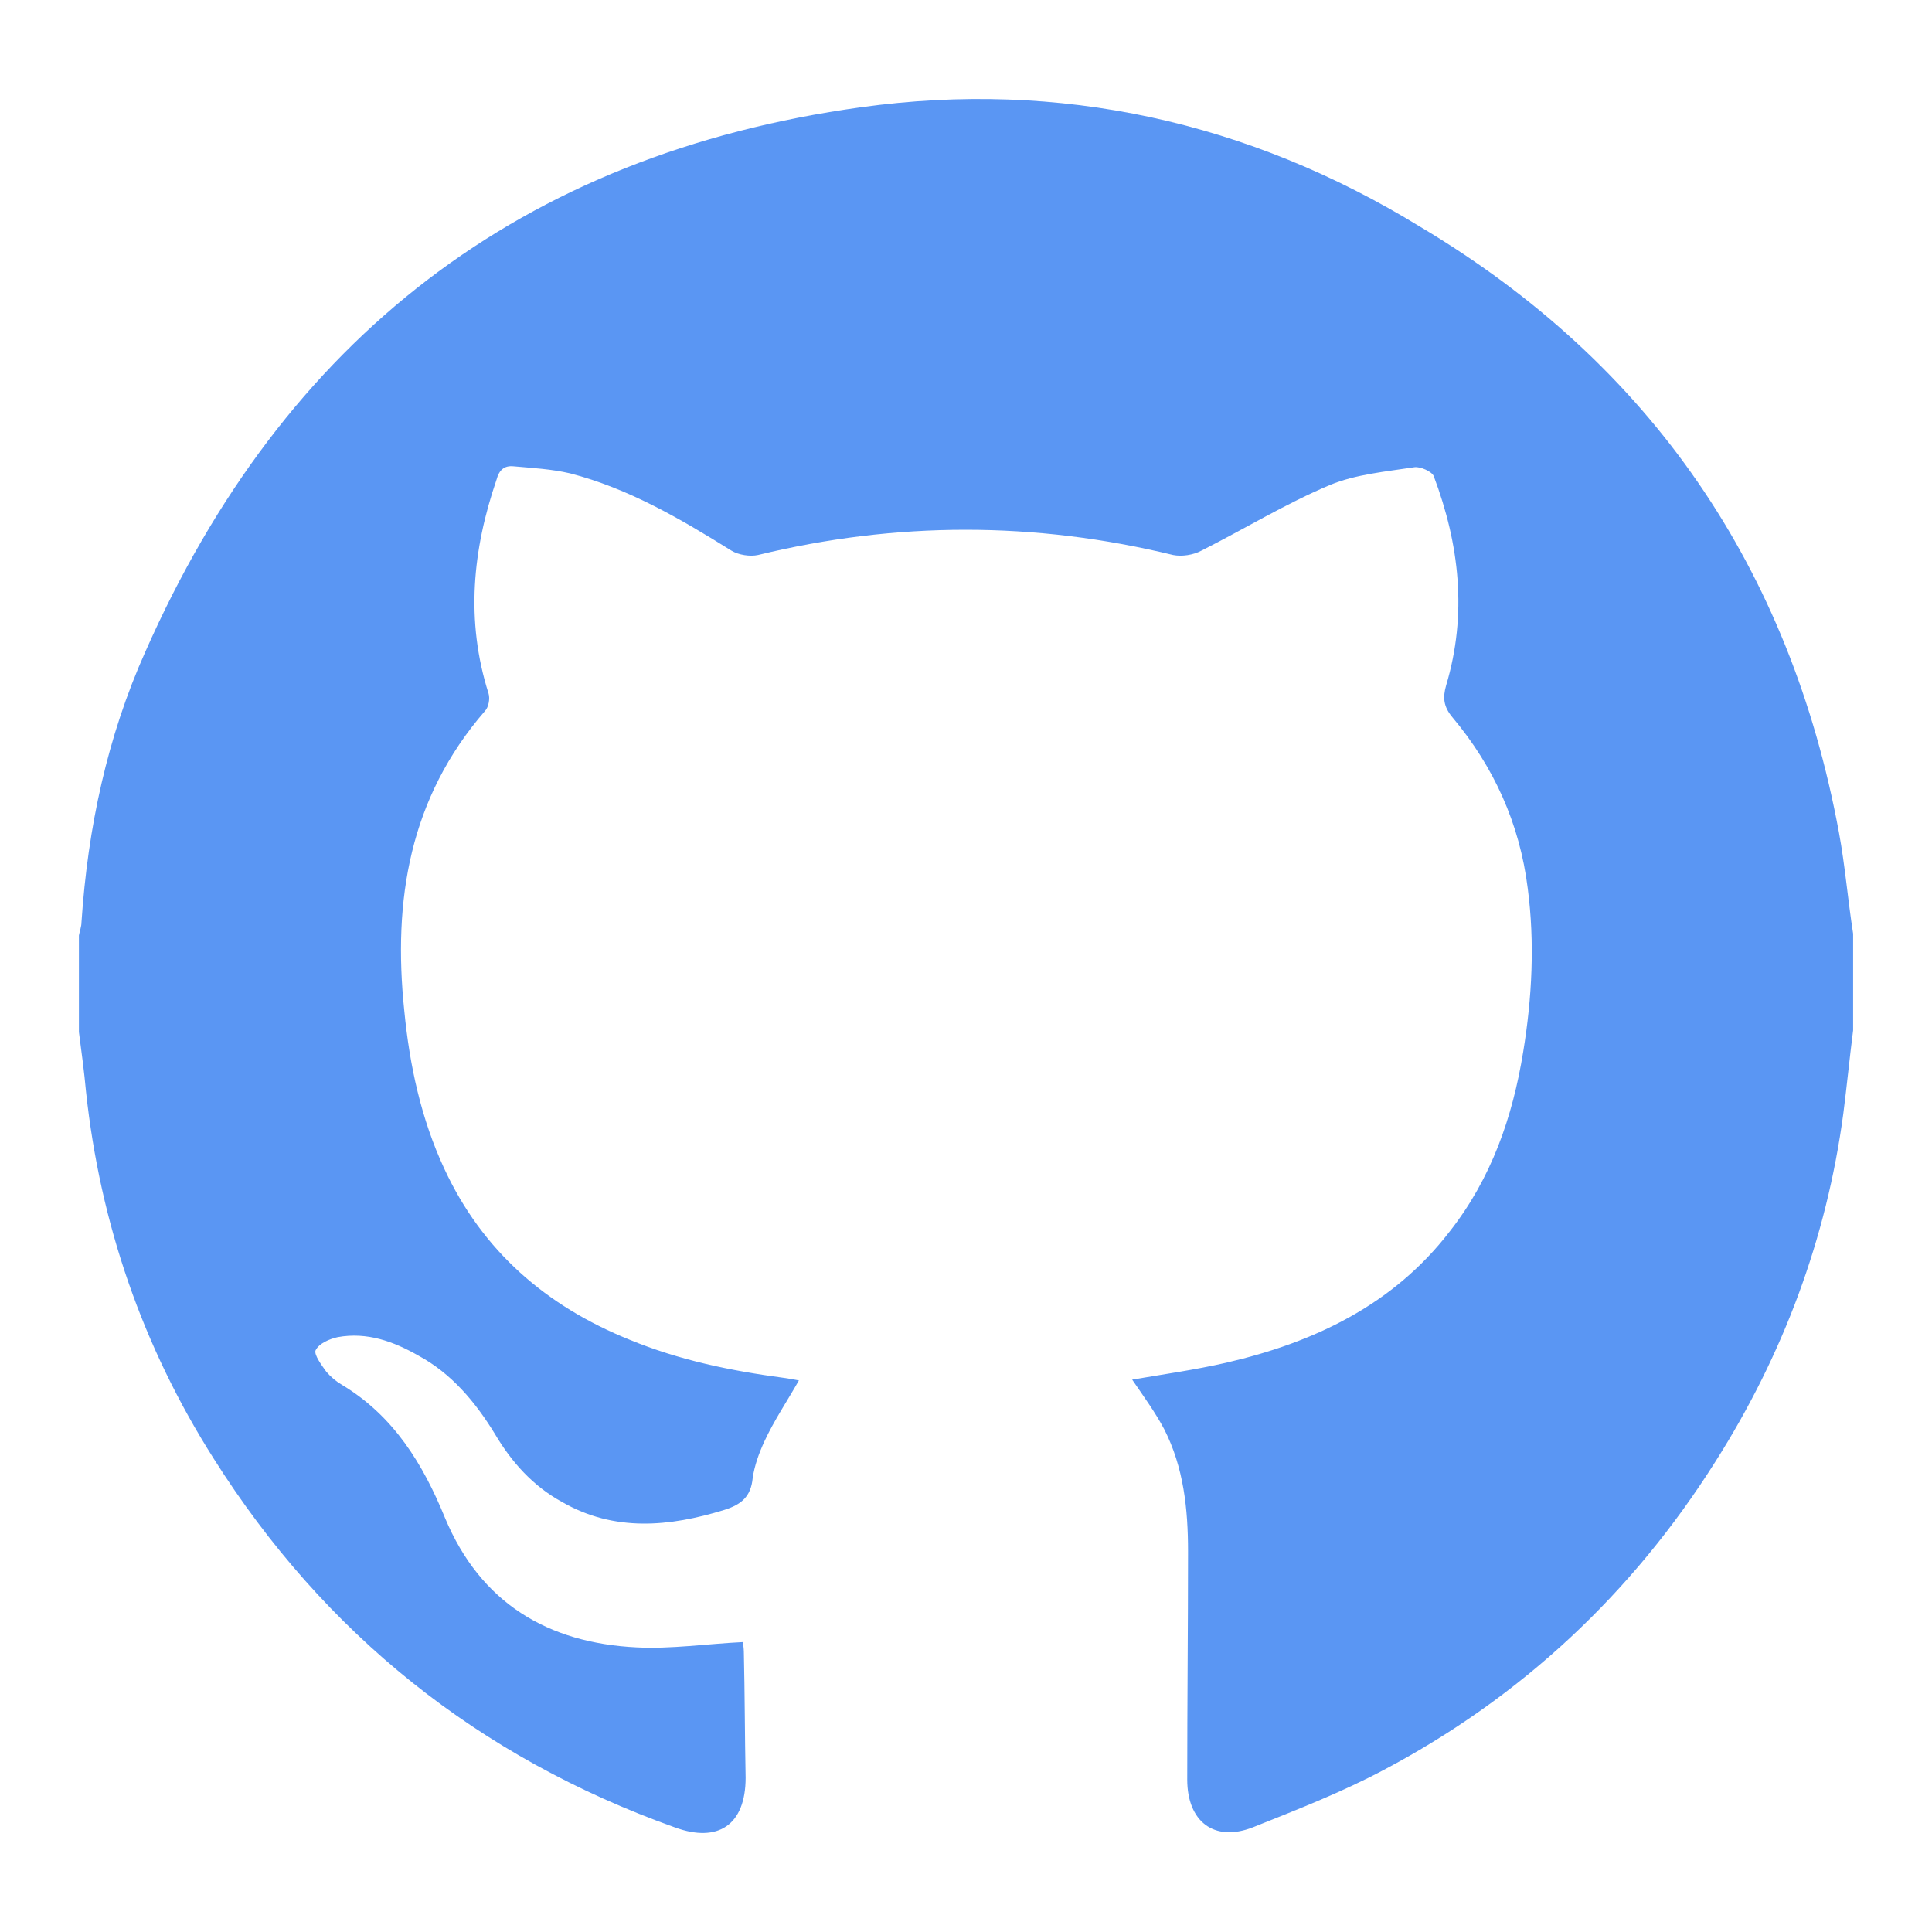
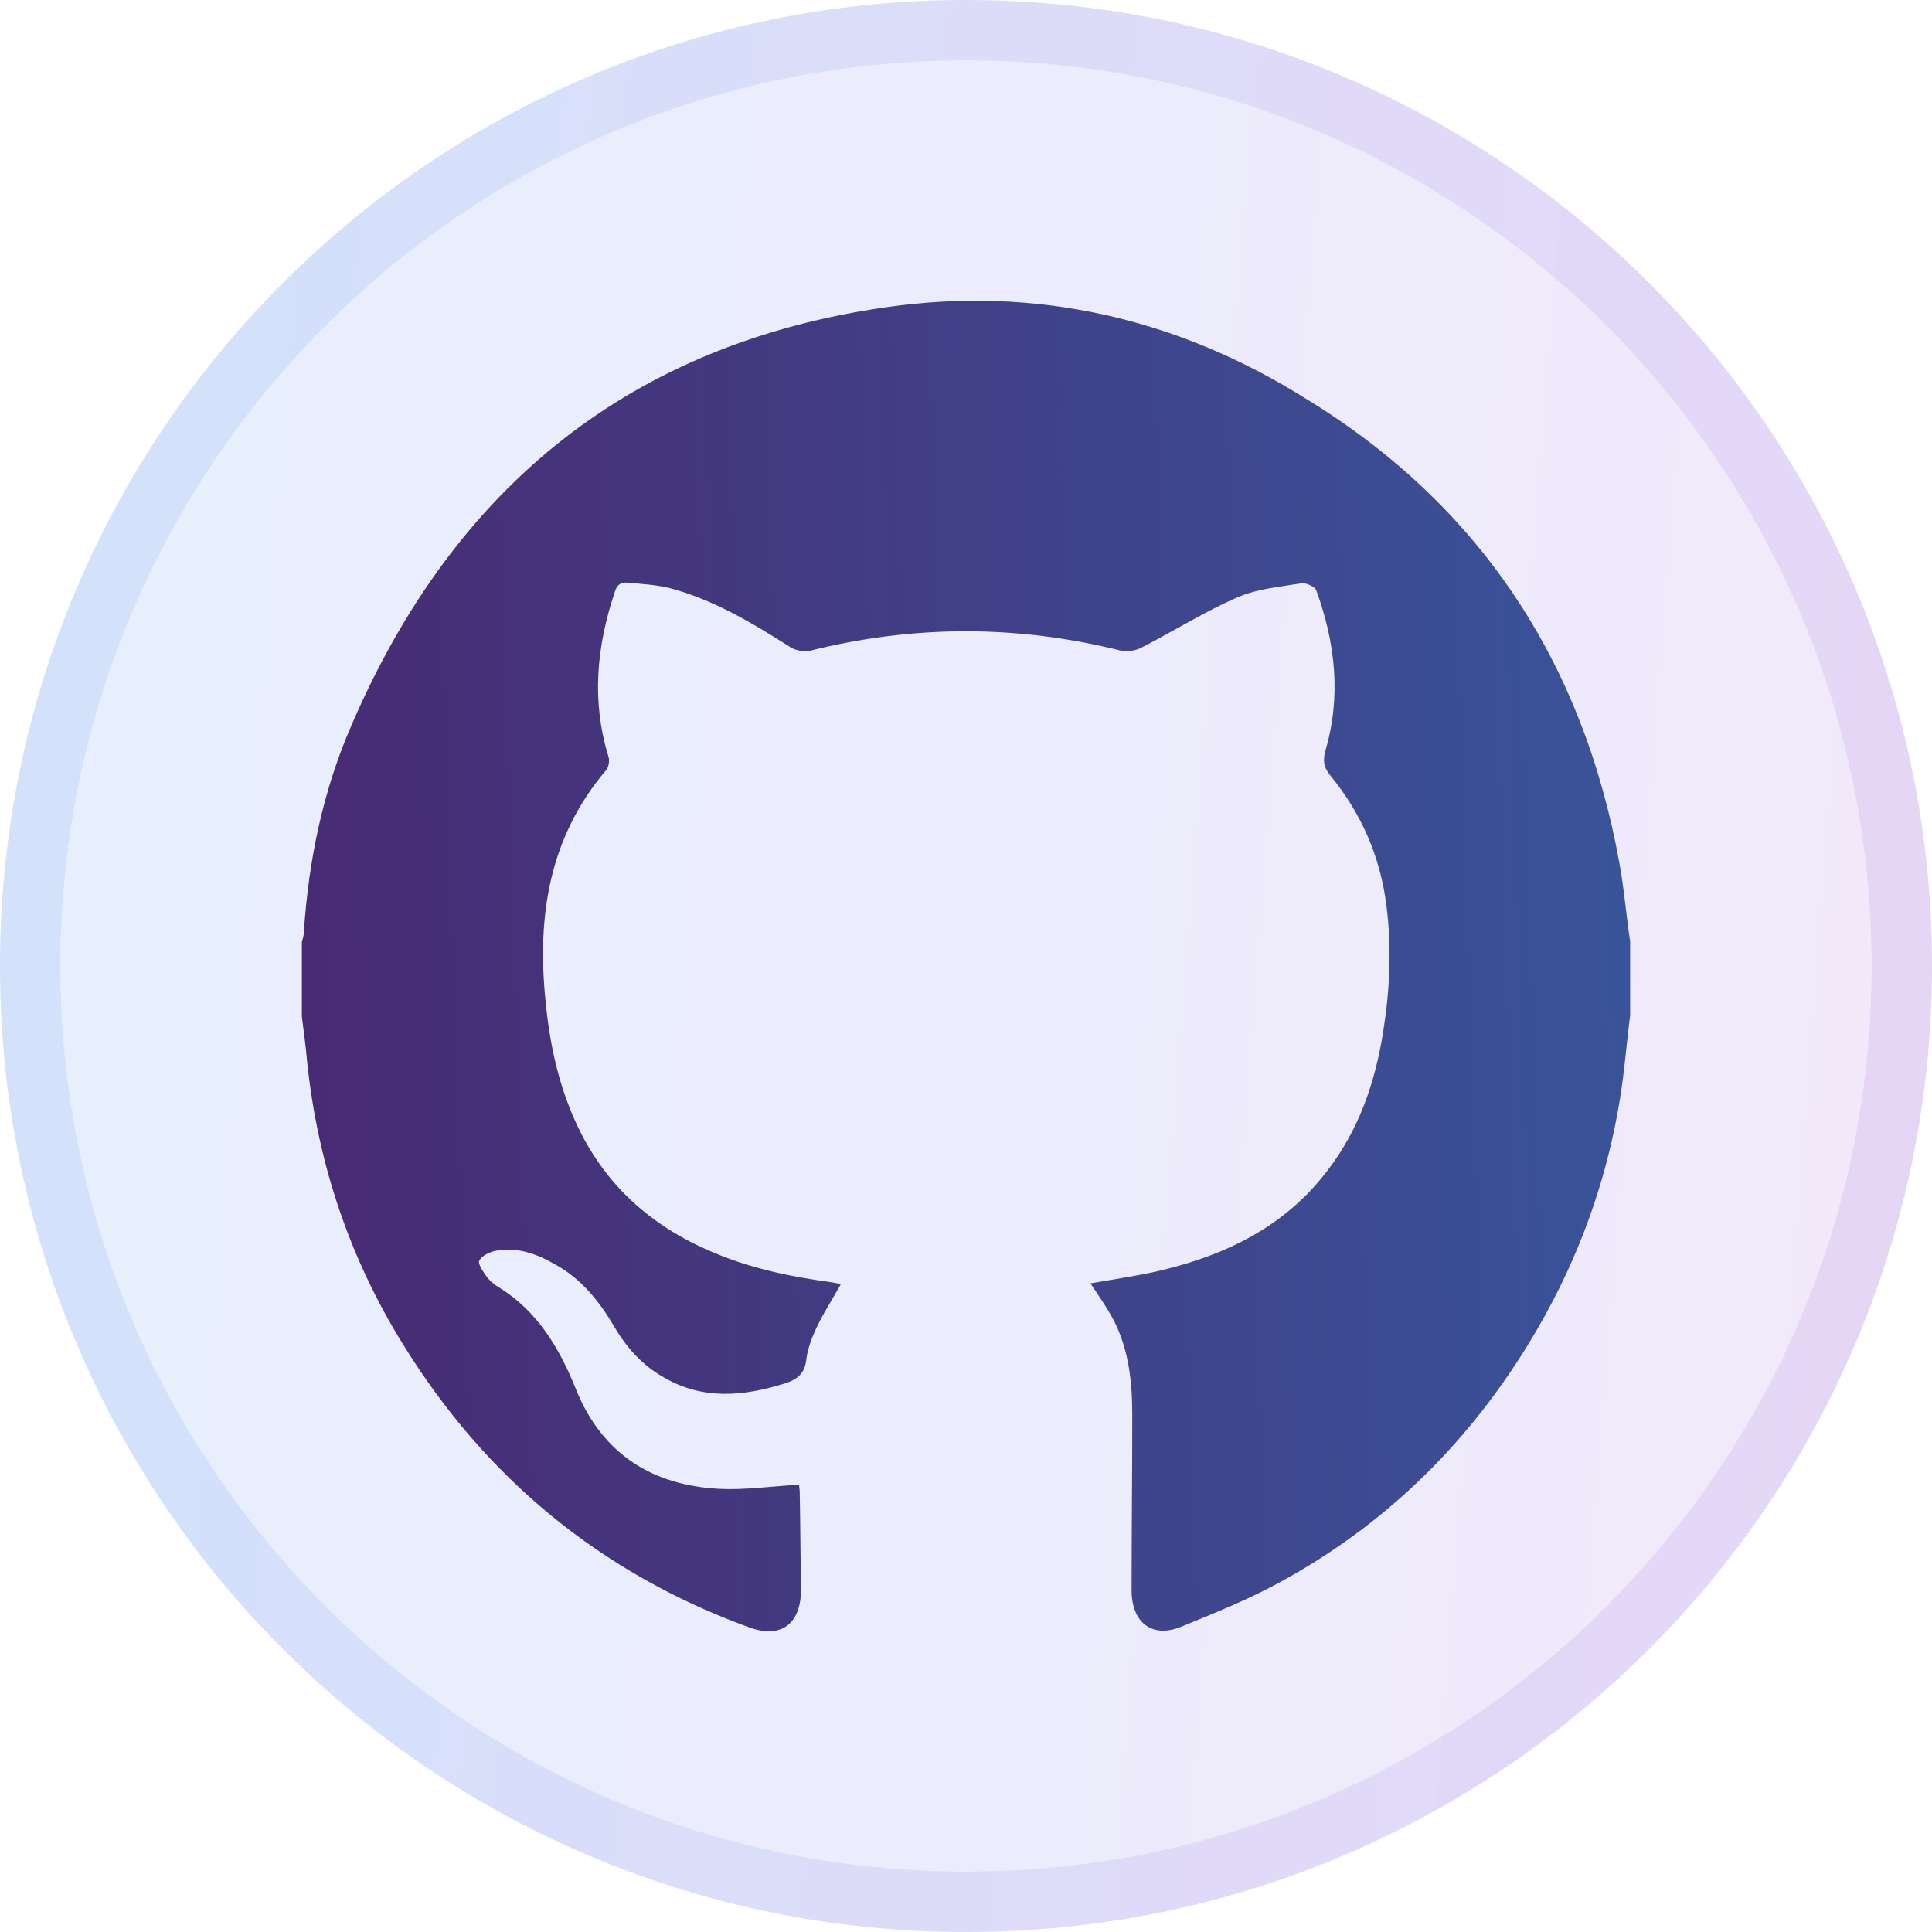
- <svg xmlns="http://www.w3.org/2000/svg" width="100%" height="100%" viewBox="0 0 12 12" version="1.1" xml:space="preserve" style="fill-rule:evenodd;clip-rule:evenodd;stroke-linejoin:round;stroke-miterlimit:2;">
-   <g transform="matrix(1,0,0,1,-0.489868,0.0601886)">
-     <path d="M12,6.339C11.978,6.51 11.961,6.686 11.939,6.857C11.835,7.633 11.565,8.355 11.146,9.016C10.629,9.836 9.94,10.48 9.087,10.932C8.828,11.07 8.547,11.18 8.271,11.29C8.029,11.384 7.864,11.252 7.864,10.993C7.864,10.519 7.869,10.046 7.869,9.577C7.869,9.313 7.842,9.054 7.721,8.817C7.666,8.713 7.594,8.614 7.522,8.509C7.715,8.476 7.914,8.448 8.106,8.404C8.651,8.278 9.142,8.046 9.494,7.589C9.753,7.259 9.885,6.879 9.951,6.471C10.006,6.135 10.023,5.794 9.979,5.458C9.929,5.056 9.769,4.703 9.511,4.395C9.456,4.329 9.45,4.274 9.472,4.197C9.604,3.756 9.555,3.321 9.395,2.897C9.384,2.869 9.312,2.836 9.274,2.842C9.098,2.869 8.91,2.886 8.751,2.952C8.475,3.068 8.216,3.227 7.952,3.36C7.902,3.387 7.831,3.398 7.776,3.387C6.917,3.178 6.058,3.178 5.198,3.387C5.149,3.398 5.077,3.387 5.033,3.36C4.714,3.161 4.394,2.974 4.031,2.88C3.915,2.853 3.8,2.847 3.678,2.836C3.623,2.831 3.59,2.858 3.574,2.919C3.425,3.354 3.381,3.795 3.524,4.246C3.535,4.279 3.524,4.334 3.502,4.356C3.034,4.896 2.929,5.529 3.001,6.218C3.034,6.559 3.106,6.89 3.249,7.198C3.486,7.71 3.882,8.052 4.4,8.261C4.708,8.388 5.028,8.454 5.358,8.498C5.391,8.503 5.43,8.509 5.452,8.514C5.38,8.641 5.298,8.762 5.237,8.894C5.204,8.966 5.176,9.043 5.165,9.12C5.154,9.236 5.094,9.285 4.989,9.318C4.648,9.423 4.306,9.456 3.981,9.269C3.8,9.17 3.667,9.021 3.563,8.845C3.442,8.647 3.293,8.47 3.089,8.36C2.935,8.272 2.77,8.212 2.588,8.245C2.538,8.256 2.472,8.283 2.45,8.327C2.439,8.355 2.489,8.421 2.516,8.459C2.544,8.492 2.577,8.52 2.615,8.542C2.935,8.735 3.117,9.032 3.254,9.368C3.475,9.897 3.893,10.145 4.444,10.172C4.659,10.183 4.879,10.15 5.105,10.139C5.105,10.15 5.11,10.178 5.11,10.2C5.116,10.459 5.116,10.723 5.121,10.982C5.121,11.274 4.951,11.389 4.681,11.29C3.464,10.855 2.505,10.089 1.817,8.999C1.376,8.305 1.112,7.54 1.024,6.719C1.013,6.598 0.996,6.471 0.98,6.35L0.98,5.75C0.985,5.722 0.996,5.695 0.996,5.667C1.035,5.083 1.156,4.516 1.393,3.987C2.252,2.043 3.728,0.898 5.837,0.606C7.071,0.435 8.244,0.694 9.312,1.349C10.744,2.203 11.609,3.47 11.912,5.111C11.95,5.315 11.967,5.529 12,5.739L12,6.339Z" style="fill:rgb(90,150,243);fill-rule:nonzero;" />
-   </g>
+ <svg xmlns="http://www.w3.org/2000/svg" width="32" height="32" viewBox="0 0 32 32" fill="none">
+   <rect width="32" height="32" rx="16" fill="url(#paint0_linear_558_3542)" fill-opacity="0.15" />
+   <rect x="0.5" y="0.5" width="31" height="31" rx="15.5" stroke="url(#paint1_linear_558_3542)" stroke-opacity="0.15" />
+   <path d="M27 16.817C26.956 17.166 26.923 17.527 26.879 17.876C26.67 19.465 26.131 20.941 25.296 22.293C24.262 23.972 22.888 25.291 21.184 26.215C20.667 26.497 20.106 26.722 19.557 26.947C19.073 27.139 18.743 26.868 18.743 26.339C18.743 25.37 18.754 24.401 18.754 23.443C18.754 22.902 18.699 22.372 18.457 21.888C18.347 21.674 18.204 21.471 18.061 21.257C18.446 21.189 18.842 21.133 19.227 21.043C20.315 20.783 21.294 20.31 21.997 19.375C22.514 18.699 22.778 17.921 22.91 17.087C23.02 16.4 23.053 15.701 22.965 15.014C22.866 14.191 22.547 13.47 22.03 12.839C21.921 12.704 21.91 12.591 21.953 12.433C22.217 11.532 22.118 10.642 21.8 9.774C21.778 9.718 21.635 9.65 21.558 9.661C21.206 9.718 20.832 9.751 20.513 9.887C19.963 10.123 19.447 10.45 18.919 10.72C18.82 10.777 18.677 10.799 18.567 10.777C16.852 10.349 15.137 10.349 13.422 10.777C13.323 10.799 13.18 10.777 13.092 10.72C12.454 10.315 11.817 9.932 11.091 9.74C10.86 9.684 10.629 9.673 10.387 9.65C10.277 9.639 10.211 9.695 10.178 9.819C9.882 10.709 9.794 11.611 10.079 12.535C10.101 12.602 10.079 12.715 10.036 12.76C9.101 13.864 8.892 15.16 9.035 16.569C9.101 17.268 9.244 17.944 9.53 18.575C10.002 19.623 10.794 20.321 11.828 20.75C12.443 21.009 13.081 21.144 13.741 21.234C13.807 21.245 13.884 21.257 13.928 21.268C13.785 21.527 13.62 21.775 13.499 22.045C13.433 22.192 13.378 22.35 13.356 22.507C13.334 22.744 13.213 22.846 13.004 22.913C12.322 23.127 11.641 23.195 10.992 22.812C10.629 22.609 10.365 22.305 10.156 21.944C9.915 21.538 9.618 21.178 9.211 20.952C8.903 20.772 8.573 20.648 8.21 20.716C8.111 20.738 7.98 20.795 7.936 20.885C7.914 20.941 8.012 21.076 8.067 21.155C8.122 21.223 8.188 21.279 8.265 21.324C8.903 21.719 9.266 22.327 9.541 23.015C9.981 24.096 10.816 24.603 11.915 24.66C12.344 24.682 12.784 24.615 13.235 24.592C13.235 24.615 13.246 24.671 13.246 24.716C13.257 25.246 13.257 25.787 13.268 26.316C13.268 26.913 12.927 27.15 12.388 26.947C9.959 26.057 8.045 24.491 6.671 22.259C5.792 20.84 5.264 19.273 5.088 17.594C5.066 17.346 5.033 17.087 5 16.839C5 16.434 5 16.017 5 15.611C5.011 15.555 5.033 15.498 5.033 15.442C5.11 14.248 5.352 13.087 5.825 12.005C7.54 8.027 10.486 5.683 14.697 5.086C17.16 4.737 19.502 5.267 21.635 6.607C24.493 8.354 26.219 10.946 26.824 14.304C26.901 14.721 26.934 15.16 27 15.588C27 15.994 27 16.4 27 16.817Z" fill="url(#paint2_linear_558_3542)" />
+   <defs>
+     <linearGradient id="paint0_linear_558_3542" x1="32" y1="32" x2="-2.275" y2="29.343" gradientUnits="userSpaceOnUse">
+       <stop stop-color="#A36ADD" />
+       <stop offset="1" stop-color="#5A96F3" />
+     </linearGradient>
+     <linearGradient id="paint1_linear_558_3542" x1="32" y1="32" x2="-2.275" y2="29.343" gradientUnits="userSpaceOnUse">
+       <stop stop-color="#A36ADD" />
+       <stop offset="1" stop-color="#5A96F3" />
+     </linearGradient>
+     <linearGradient id="paint2_linear_558_3542" x1="2.95" y1="32.528" x2="27.909" y2="31.678" gradientUnits="userSpaceOnUse">
+       <stop stop-color="#4A266F" />
+       <stop offset="1" stop-color="#39549A" />
+     </linearGradient>
+   </defs>
</svg>
